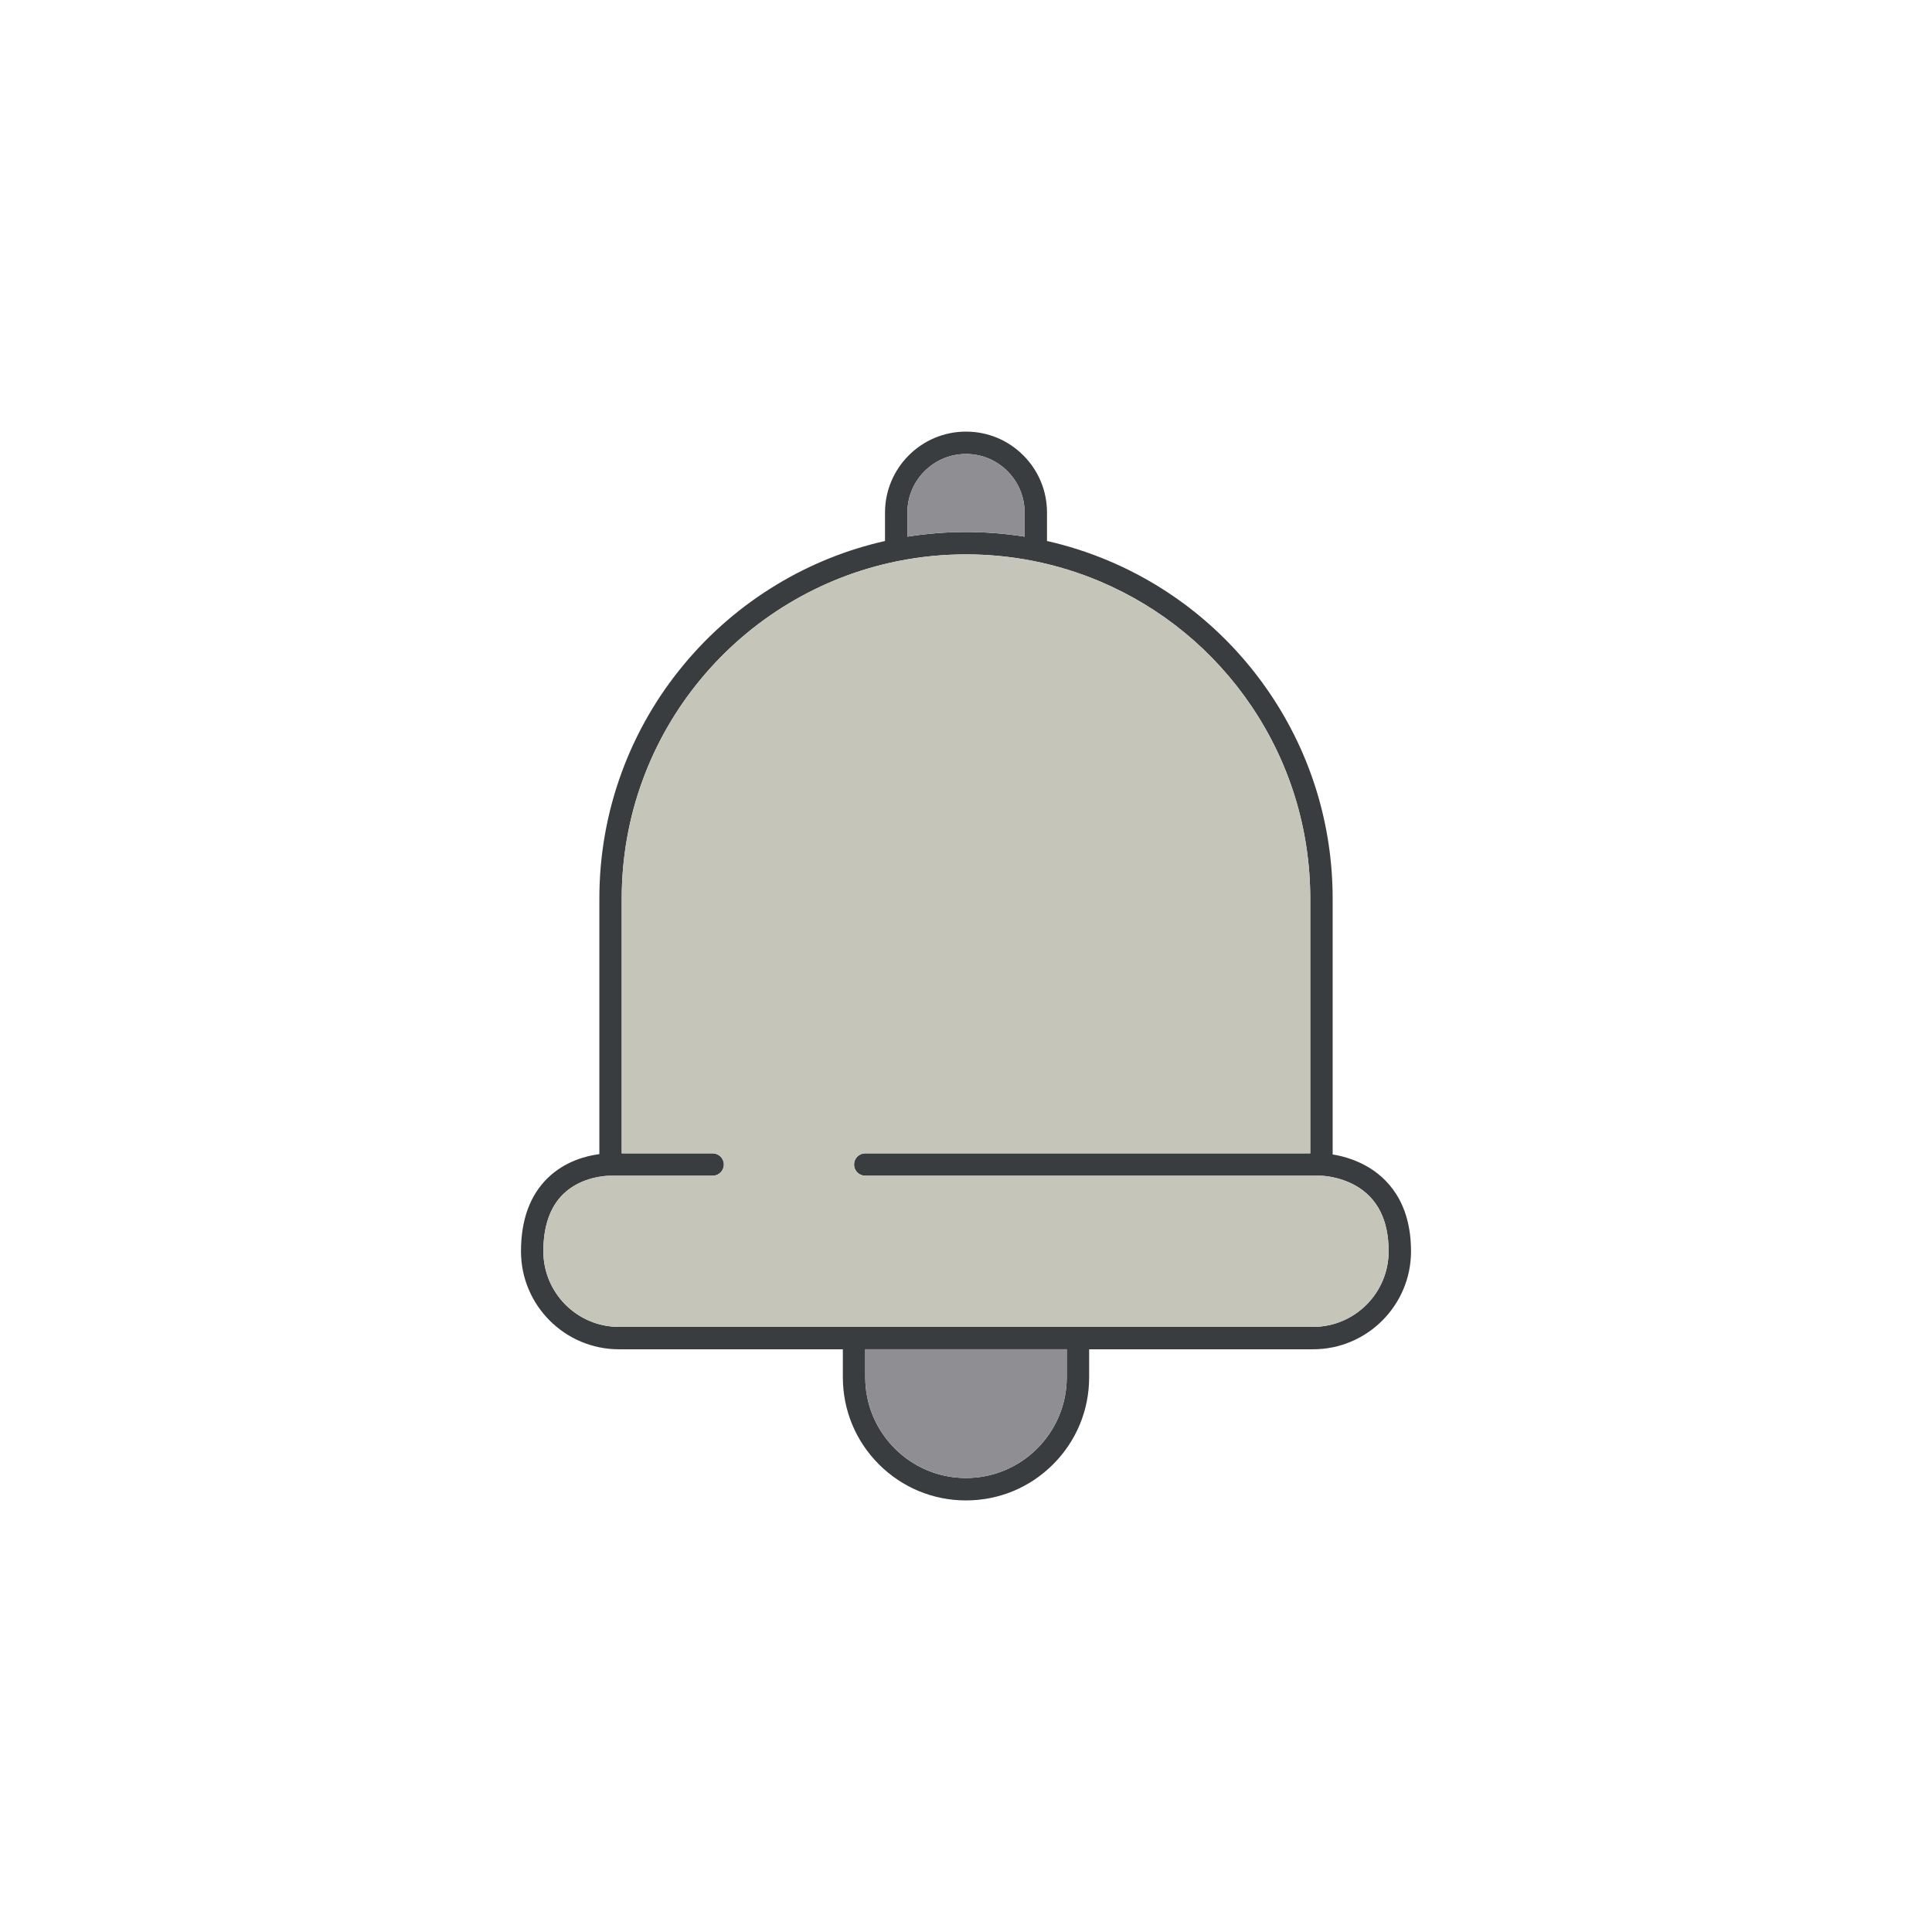
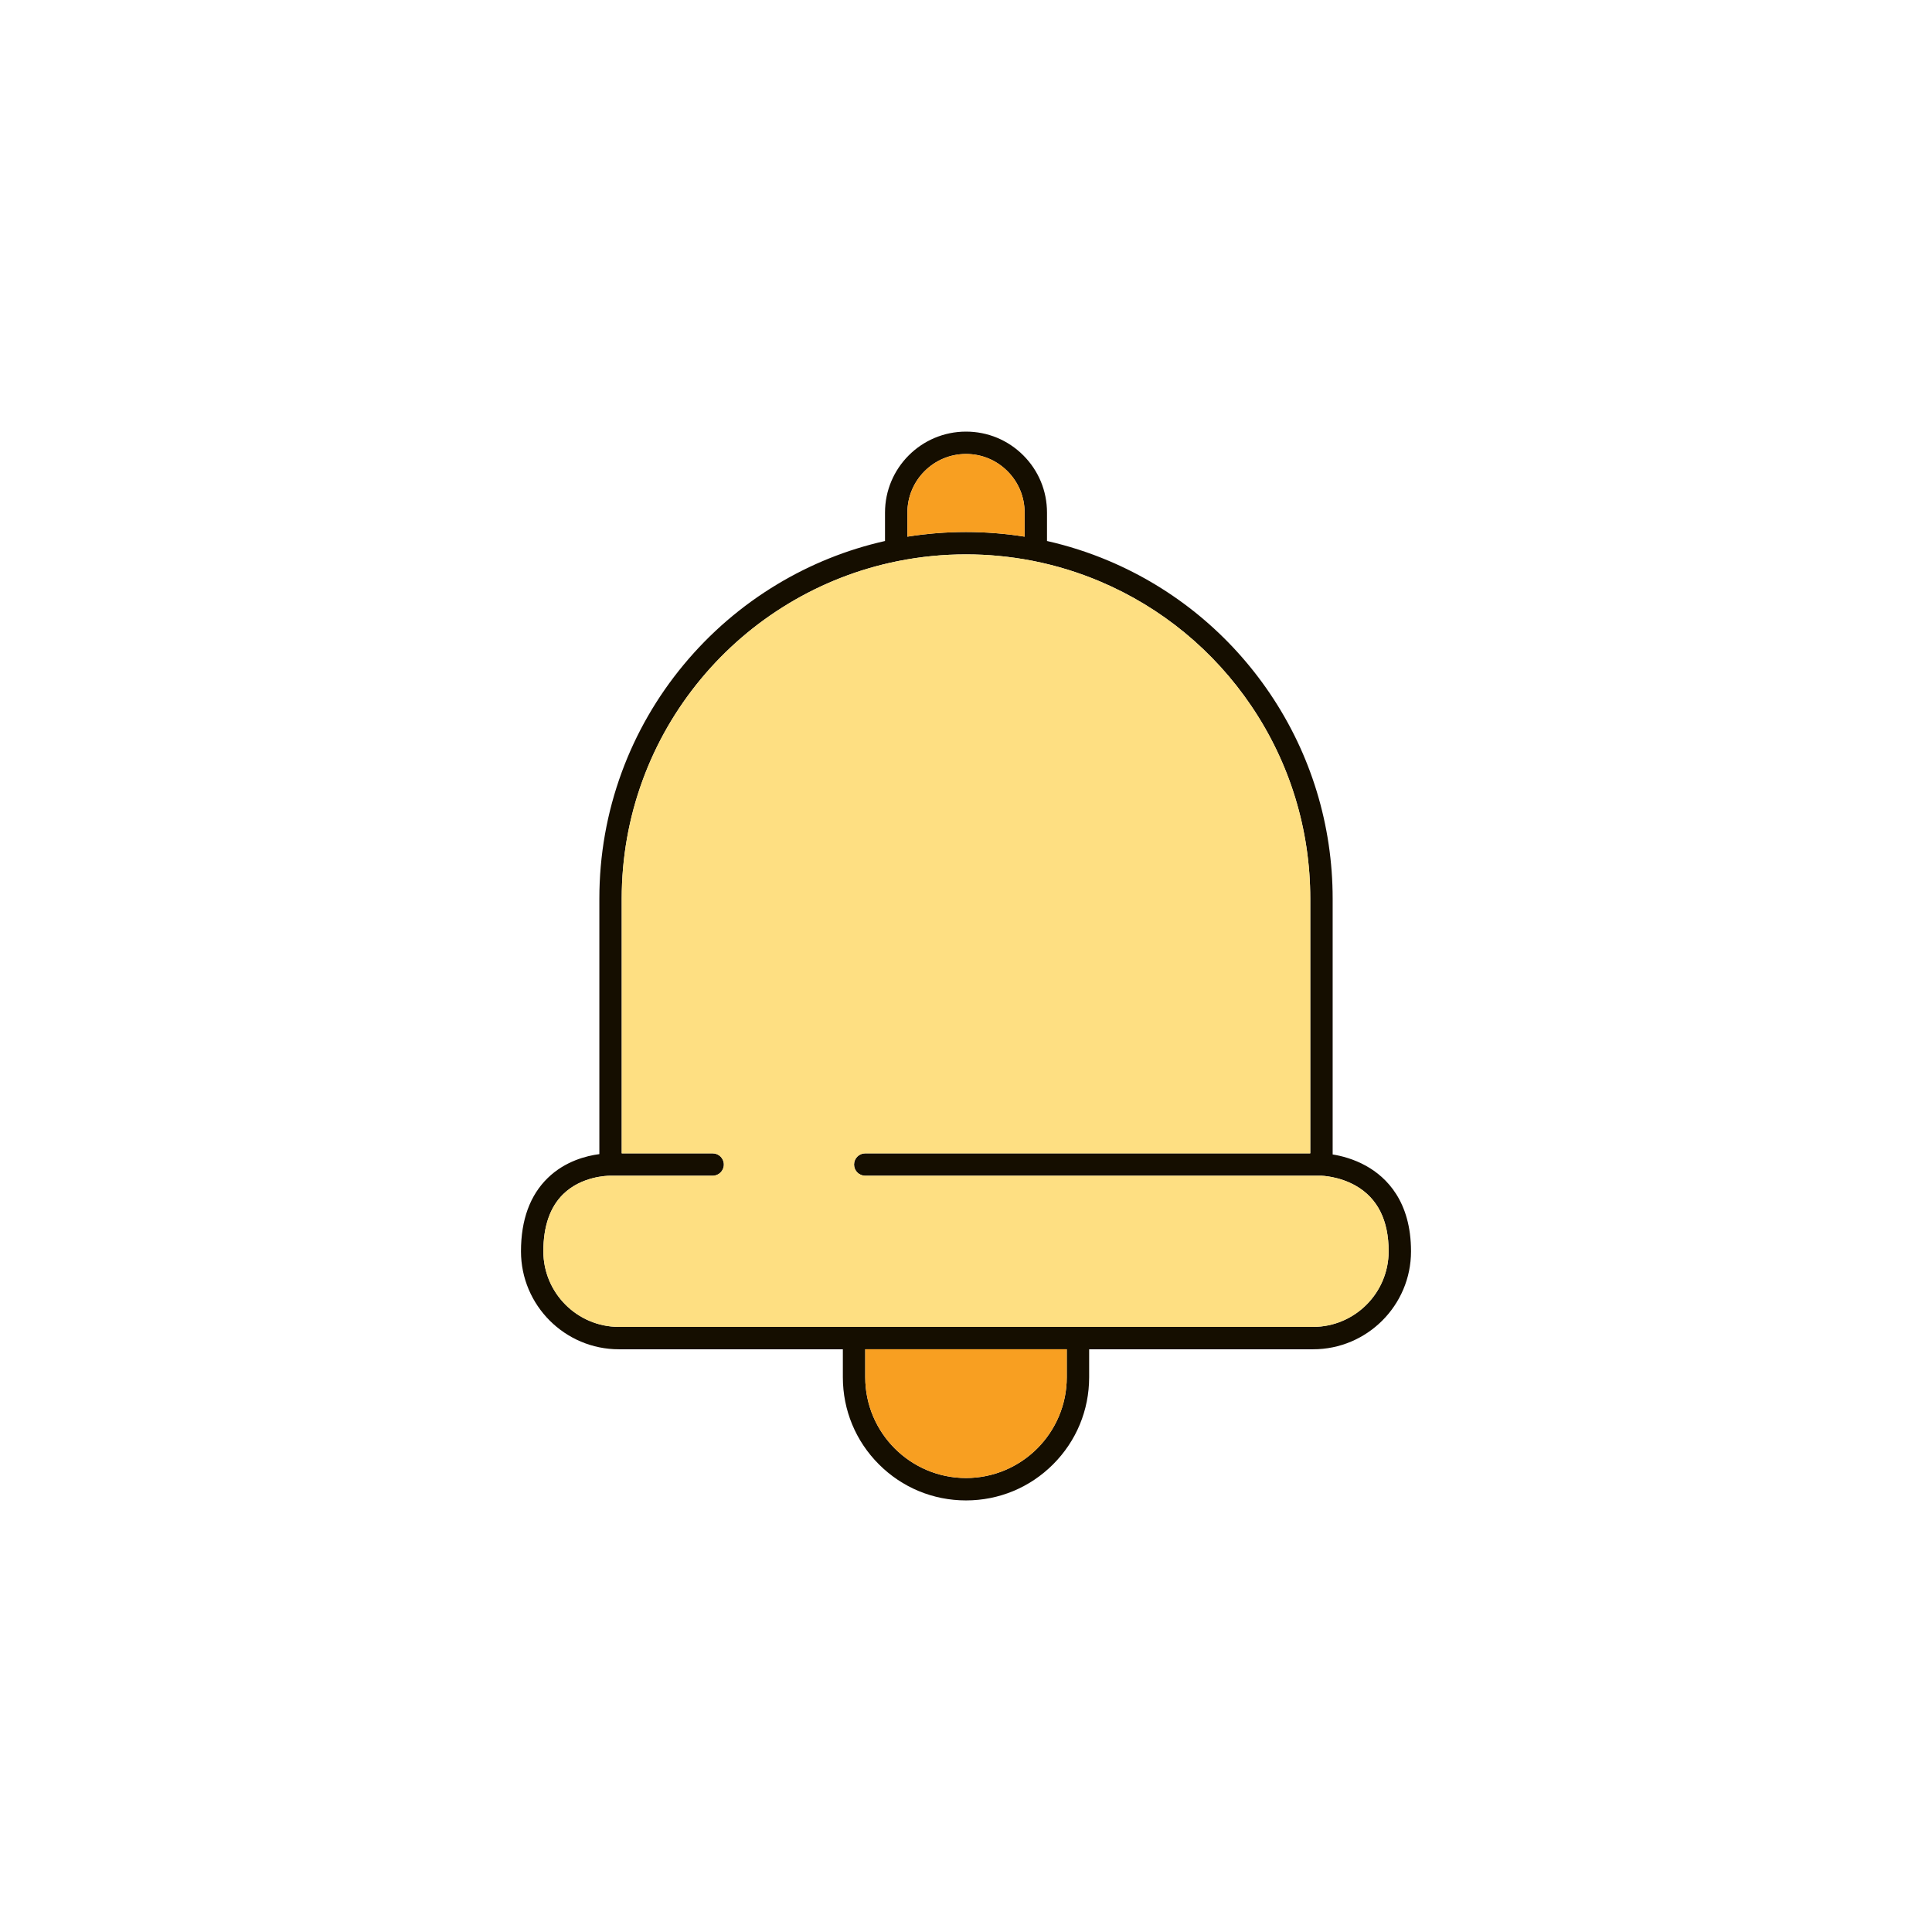
- <svg xmlns="http://www.w3.org/2000/svg" enable-background="new 0 0 2000 2000" viewBox="0 0 2000 2000" id="Notification">
-   <path fill="#393d3f" d="M1414.18,1206.91c-12.89-7.19-25.76-10.39-34.62-11.82v-264.8c0-76.06-22.42-149.44-64.83-212.22  c-41.38-61.25-99.12-108.8-166.98-137.5c-20.61-8.71-42.06-15.61-63.9-20.53v-29.4c0-22.4-8.72-43.46-24.56-59.29  c-15.84-15.83-36.9-24.55-59.29-24.55c-46.23,0-83.84,37.61-83.84,83.85v29.4c-39.43,8.89-76.98,23.97-111.74,44.91  c-36.73,22.12-69.26,50.11-96.69,83.17c-27.65,33.33-49.21,70.75-64.08,111.21c-15.4,41.88-23.2,85.95-23.2,130.97v264.43  c-13.36,1.73-35.42,7.25-53.33,24.61c-18.44,17.87-27.8,43.45-27.8,76.02c0,55.92,45.49,101.41,101.41,101.41h231.79v28.97  c0,34.05,13.26,66.07,37.34,90.14c24.08,24.08,56.09,37.34,90.14,37.34s66.07-13.26,90.14-37.34  c24.08-24.08,37.34-56.09,37.34-90.14v-28.97h231.79c55.92,0,101.41-45.49,101.41-101.4  C1460.69,1243.7,1435.39,1218.74,1414.18,1206.91z M939.33,530.63c0-33.45,27.21-60.67,60.67-60.67c16.2,0,31.44,6.31,42.9,17.77  c11.46,11.46,17.77,26.7,17.77,42.9v24.92c-4.54-0.73-9.09-1.37-13.66-1.93c-0.09-0.01-0.18-0.02-0.27-0.03  c-1.49-0.18-2.98-0.36-4.47-0.52c-0.04,0-0.07-0.01-0.1-0.01c-1.44-0.16-2.89-0.31-4.33-0.45c-0.62-0.06-1.23-0.12-1.85-0.17  c-0.72-0.07-1.45-0.14-2.17-0.2c-0.91-0.08-1.81-0.16-2.72-0.23c-0.37-0.03-0.75-0.06-1.12-0.09c-9.96-0.78-19.97-1.18-29.98-1.18  c-10.14,0-20.28,0.41-30.37,1.21c-0.07,0.01-0.14,0.01-0.22,0.02c-1.19,0.09-2.38,0.19-3.56,0.3c-0.17,0.02-0.34,0.03-0.52,0.05  c-3.05,0.28-6.1,0.59-9.14,0.94c-0.79,0.09-1.59,0.18-2.38,0.28c-0.58,0.07-1.15,0.14-1.73,0.21c-0.92,0.12-1.84,0.23-2.76,0.36  c-0.48,0.06-0.96,0.13-1.45,0.19c-1.11,0.15-2.22,0.31-3.33,0.47c-0.3,0.04-0.6,0.09-0.89,0.13c-1.44,0.21-2.88,0.43-4.32,0.66  V530.63z M1104.31,1425.73c0,57.51-46.79,104.31-104.31,104.31s-104.31-46.79-104.31-104.31v-28.97h208.61V1425.73z   M1359.27,1373.58h-231.79H872.51h-231.8c-43.14,0-78.23-35.09-78.23-78.23c0-25.95,6.92-45.87,20.58-59.21  c18.98-18.54,45.67-19.02,48.38-19.02c0.14,0,0.21,0,0.21-0.01l11.06,0.01v0h95.03c6.4,0,11.59-5.19,11.59-11.59  s-5.19-11.59-11.59-11.59h-94.14V930.27c0-42.28,7.33-83.65,21.78-122.97c13.97-37.99,34.21-73.12,60.17-104.42  c25.76-31.05,56.31-57.33,90.81-78.11c34.83-20.98,72.64-35.7,112.39-43.76l1.25-0.25c22.88-4.55,46.43-6.87,69.99-6.87  c22.74,0,45.47,2.16,67.61,6.41c0.79,0.15,1.59,0.3,2.38,0.46c23.51,4.68,46.63,11.79,68.72,21.13  c63.72,26.95,117.94,71.6,156.81,129.13c39.81,58.93,60.86,127.83,60.86,199.25v263.66H895.69c-6.4,0-11.59,5.19-11.59,11.59  s5.19,11.59,11.59,11.59h472.13c0.18,0.01,18.29,0.41,35.77,10.42c22.5,12.89,33.91,35.7,33.91,67.8  C1437.5,1338.49,1402.41,1373.58,1359.27,1373.58z" class="color150e00 svgShape" />
-   <path fill="#8f8f93" d="M944.55 554.75c1.11-.16 2.22-.32 3.33-.47.48-.07.96-.13 1.45-.19.92-.12 1.84-.24 2.76-.36.58-.07 1.15-.15 1.73-.21.79-.1 1.59-.19 2.38-.28 3.04-.35 6.09-.66 9.14-.94.17-.02.34-.03.52-.05 1.19-.11 2.38-.2 3.56-.3.07-.01.14-.01.22-.02 10.09-.8 20.23-1.21 30.37-1.21 10.01 0 20.02.4 29.98 1.18.37.03.75.06 1.12.09.91.07 1.81.15 2.72.23.72.06 1.45.13 2.17.2.62.06 1.23.11 1.85.17 1.45.14 2.89.29 4.33.45.03 0 .07.01.1.01 1.49.16 2.98.34 4.47.52.09.01.18.02.27.03 4.57.56 9.13 1.2 13.66 1.93v-24.92c0-16.2-6.31-31.44-17.77-42.9-11.46-11.46-26.7-17.77-42.9-17.77-33.45 0-60.67 27.21-60.67 60.67v24.92c1.44-.23 2.88-.45 4.32-.66C943.96 554.84 944.25 554.8 944.55 554.75zM895.7 1425.73c0 57.51 46.79 104.31 104.31 104.31s104.31-46.79 104.31-104.31v-28.97H895.7V1425.73z" class="colorf89f21 svgShape" />
-   <path fill="#c6c5b9" d="M1403.6,1227.55c-17.48-10.01-35.59-10.42-35.77-10.42H895.7c-6.4,0-11.59-5.19-11.59-11.59   s5.19-11.59,11.59-11.59h460.68V930.28c0-71.42-21.05-140.31-60.86-199.25c-38.87-57.53-93.09-102.18-156.81-129.13   c-22.09-9.34-45.21-16.45-68.72-21.13c-0.79-0.16-1.59-0.31-2.38-0.46c-22.14-4.25-44.87-6.41-67.61-6.41   c-23.56,0-47.11,2.31-69.99,6.87l-1.25,0.25c-39.75,8.06-77.56,22.78-112.39,43.76c-34.5,20.78-65.05,47.06-90.81,78.11   c-25.96,31.3-46.21,66.43-60.17,104.42c-14.45,39.31-21.78,80.69-21.78,122.97v263.67h94.14c6.4,0,11.59,5.19,11.59,11.59   s-5.19,11.59-11.59,11.59h-95.03v0l-11.06-0.01c0,0.01-0.08,0.01-0.21,0.01c-2.71,0-29.4,0.49-48.38,19.02   c-13.65,13.34-20.58,33.26-20.58,59.21c0,43.14,35.09,78.23,78.23,78.23h231.8h254.97h231.79c43.14,0,78.23-35.09,78.23-78.23   C1437.51,1263.25,1426.1,1240.44,1403.6,1227.55z" class="colorfedf82 svgShape" />
+ <svg xmlns="http://www.w3.org/2000/svg" enable-background="new 0 0 2000 2000" viewBox="0 0 2000 2000" id="notification">
+   <path fill="#150E00" d="M1414.18,1206.91c-12.89-7.19-25.76-10.39-34.62-11.82v-264.8c0-76.06-22.42-149.44-64.83-212.22  c-41.38-61.25-99.12-108.8-166.98-137.5c-20.61-8.71-42.06-15.61-63.9-20.53v-29.4c0-22.4-8.72-43.46-24.56-59.29  c-15.84-15.83-36.9-24.55-59.29-24.55c-46.23,0-83.84,37.61-83.84,83.85v29.4c-39.43,8.89-76.98,23.97-111.74,44.91  c-36.73,22.12-69.26,50.11-96.69,83.17c-27.65,33.33-49.21,70.75-64.08,111.21c-15.4,41.88-23.2,85.95-23.2,130.97v264.43  c-13.36,1.73-35.42,7.25-53.33,24.61c-18.44,17.87-27.8,43.45-27.8,76.02c0,55.92,45.49,101.41,101.41,101.41h231.79v28.97  c0,34.05,13.26,66.07,37.34,90.14c24.08,24.08,56.09,37.34,90.14,37.34s66.07-13.26,90.14-37.34  c24.08-24.08,37.34-56.09,37.34-90.14v-28.97h231.79c55.92,0,101.41-45.49,101.41-101.4  C1460.69,1243.7,1435.39,1218.74,1414.18,1206.91z M939.33,530.63c0-33.45,27.21-60.67,60.67-60.67c16.2,0,31.44,6.31,42.9,17.77  c11.46,11.46,17.77,26.7,17.77,42.9v24.92c-4.54-0.73-9.09-1.37-13.66-1.93c-0.09-0.01-0.18-0.02-0.27-0.03  c-1.49-0.18-2.98-0.36-4.47-0.52c-0.04,0-0.07-0.01-0.1-0.01c-1.44-0.16-2.89-0.31-4.33-0.45c-0.62-0.06-1.23-0.12-1.85-0.17  c-0.72-0.07-1.45-0.14-2.17-0.2c-0.91-0.08-1.81-0.16-2.72-0.23c-0.37-0.03-0.75-0.06-1.12-0.09c-9.96-0.78-19.97-1.18-29.98-1.18  c-10.14,0-20.28,0.41-30.37,1.21c-0.07,0.01-0.14,0.01-0.22,0.02c-1.19,0.09-2.38,0.19-3.56,0.3c-0.17,0.02-0.34,0.03-0.52,0.05  c-3.05,0.28-6.1,0.59-9.14,0.94c-0.79,0.09-1.59,0.18-2.38,0.28c-0.58,0.07-1.15,0.14-1.73,0.21c-0.92,0.12-1.84,0.23-2.76,0.36  c-0.48,0.06-0.96,0.13-1.45,0.19c-1.11,0.15-2.22,0.31-3.33,0.47c-0.3,0.04-0.6,0.09-0.89,0.13c-1.44,0.21-2.88,0.43-4.32,0.66  V530.63z M1104.31,1425.73c0,57.51-46.79,104.31-104.31,104.31s-104.31-46.79-104.31-104.31v-28.97h208.61V1425.73z   M1359.27,1373.58h-231.79H872.51h-231.8c-43.14,0-78.23-35.09-78.23-78.23c0-25.95,6.92-45.87,20.58-59.21  c18.98-18.54,45.67-19.02,48.38-19.02c0.14,0,0.21,0,0.21-0.01l11.06,0.01v0h95.03c6.4,0,11.59-5.19,11.59-11.59  s-5.19-11.59-11.59-11.59h-94.14V930.27c0-42.28,7.33-83.65,21.78-122.97c13.97-37.99,34.21-73.12,60.17-104.42  c25.76-31.05,56.31-57.33,90.81-78.11c34.83-20.98,72.64-35.7,112.39-43.76l1.25-0.25c22.88-4.55,46.43-6.87,69.99-6.87  c22.74,0,45.47,2.16,67.61,6.41c0.79,0.15,1.59,0.3,2.38,0.46c23.51,4.68,46.63,11.79,68.72,21.13  c63.72,26.95,117.94,71.6,156.81,129.13c39.81,58.93,60.86,127.83,60.86,199.25v263.66H895.69c-6.4,0-11.59,5.19-11.59,11.59  s5.19,11.59,11.59,11.59h472.13c0.18,0.01,18.29,0.41,35.77,10.42c22.5,12.89,33.91,35.7,33.91,67.8  C1437.5,1338.49,1402.41,1373.58,1359.27,1373.58z" />
+   <path fill="#F89F21" d="M944.55 554.75c1.11-.16 2.22-.32 3.33-.47.48-.07.96-.13 1.45-.19.92-.12 1.84-.24 2.76-.36.58-.07 1.15-.15 1.73-.21.79-.1 1.59-.19 2.38-.28 3.04-.35 6.09-.66 9.14-.94.17-.02.34-.03.52-.05 1.19-.11 2.38-.2 3.56-.3.07-.01.14-.01.22-.02 10.09-.8 20.23-1.21 30.37-1.21 10.01 0 20.02.4 29.98 1.18.37.03.75.06 1.12.09.91.07 1.81.15 2.72.23.72.06 1.45.13 2.17.2.62.06 1.23.11 1.85.17 1.45.14 2.89.29 4.33.45.03 0 .07.01.1.01 1.49.16 2.98.34 4.47.52.09.01.18.02.27.03 4.57.56 9.13 1.2 13.66 1.93v-24.92c0-16.2-6.31-31.44-17.77-42.9-11.46-11.46-26.7-17.77-42.9-17.77-33.45 0-60.67 27.21-60.67 60.67v24.92c1.44-.23 2.88-.45 4.32-.66C943.96 554.84 944.25 554.8 944.55 554.75zM895.7 1425.73c0 57.51 46.79 104.31 104.31 104.31s104.31-46.79 104.31-104.31v-28.97H895.7V1425.73z" />
+   <path fill="#FEDF82" d="M1403.6,1227.55c-17.48-10.01-35.59-10.42-35.77-10.42H895.7c-6.4,0-11.59-5.19-11.59-11.59   s5.19-11.59,11.59-11.59h460.68V930.28c0-71.42-21.05-140.31-60.86-199.25c-38.87-57.53-93.09-102.18-156.81-129.13   c-22.09-9.34-45.21-16.45-68.72-21.13c-0.79-0.16-1.59-0.31-2.38-0.46c-22.14-4.25-44.87-6.41-67.61-6.41   c-23.56,0-47.11,2.31-69.99,6.87l-1.25,0.25c-39.75,8.06-77.56,22.78-112.39,43.76c-34.5,20.78-65.05,47.06-90.81,78.11   c-25.96,31.3-46.21,66.43-60.17,104.42c-14.45,39.31-21.78,80.69-21.78,122.97v263.67h94.14c6.4,0,11.59,5.19,11.59,11.59   s-5.19,11.59-11.59,11.59h-95.03v0l-11.06-0.01c0,0.01-0.08,0.01-0.21,0.01c-2.71,0-29.4,0.49-48.38,19.02   c-13.65,13.34-20.58,33.26-20.58,59.21c0,43.14,35.09,78.23,78.23,78.23h231.8h254.97h231.79c43.14,0,78.23-35.09,78.23-78.23   C1437.51,1263.25,1426.1,1240.44,1403.6,1227.55z" />
</svg>
